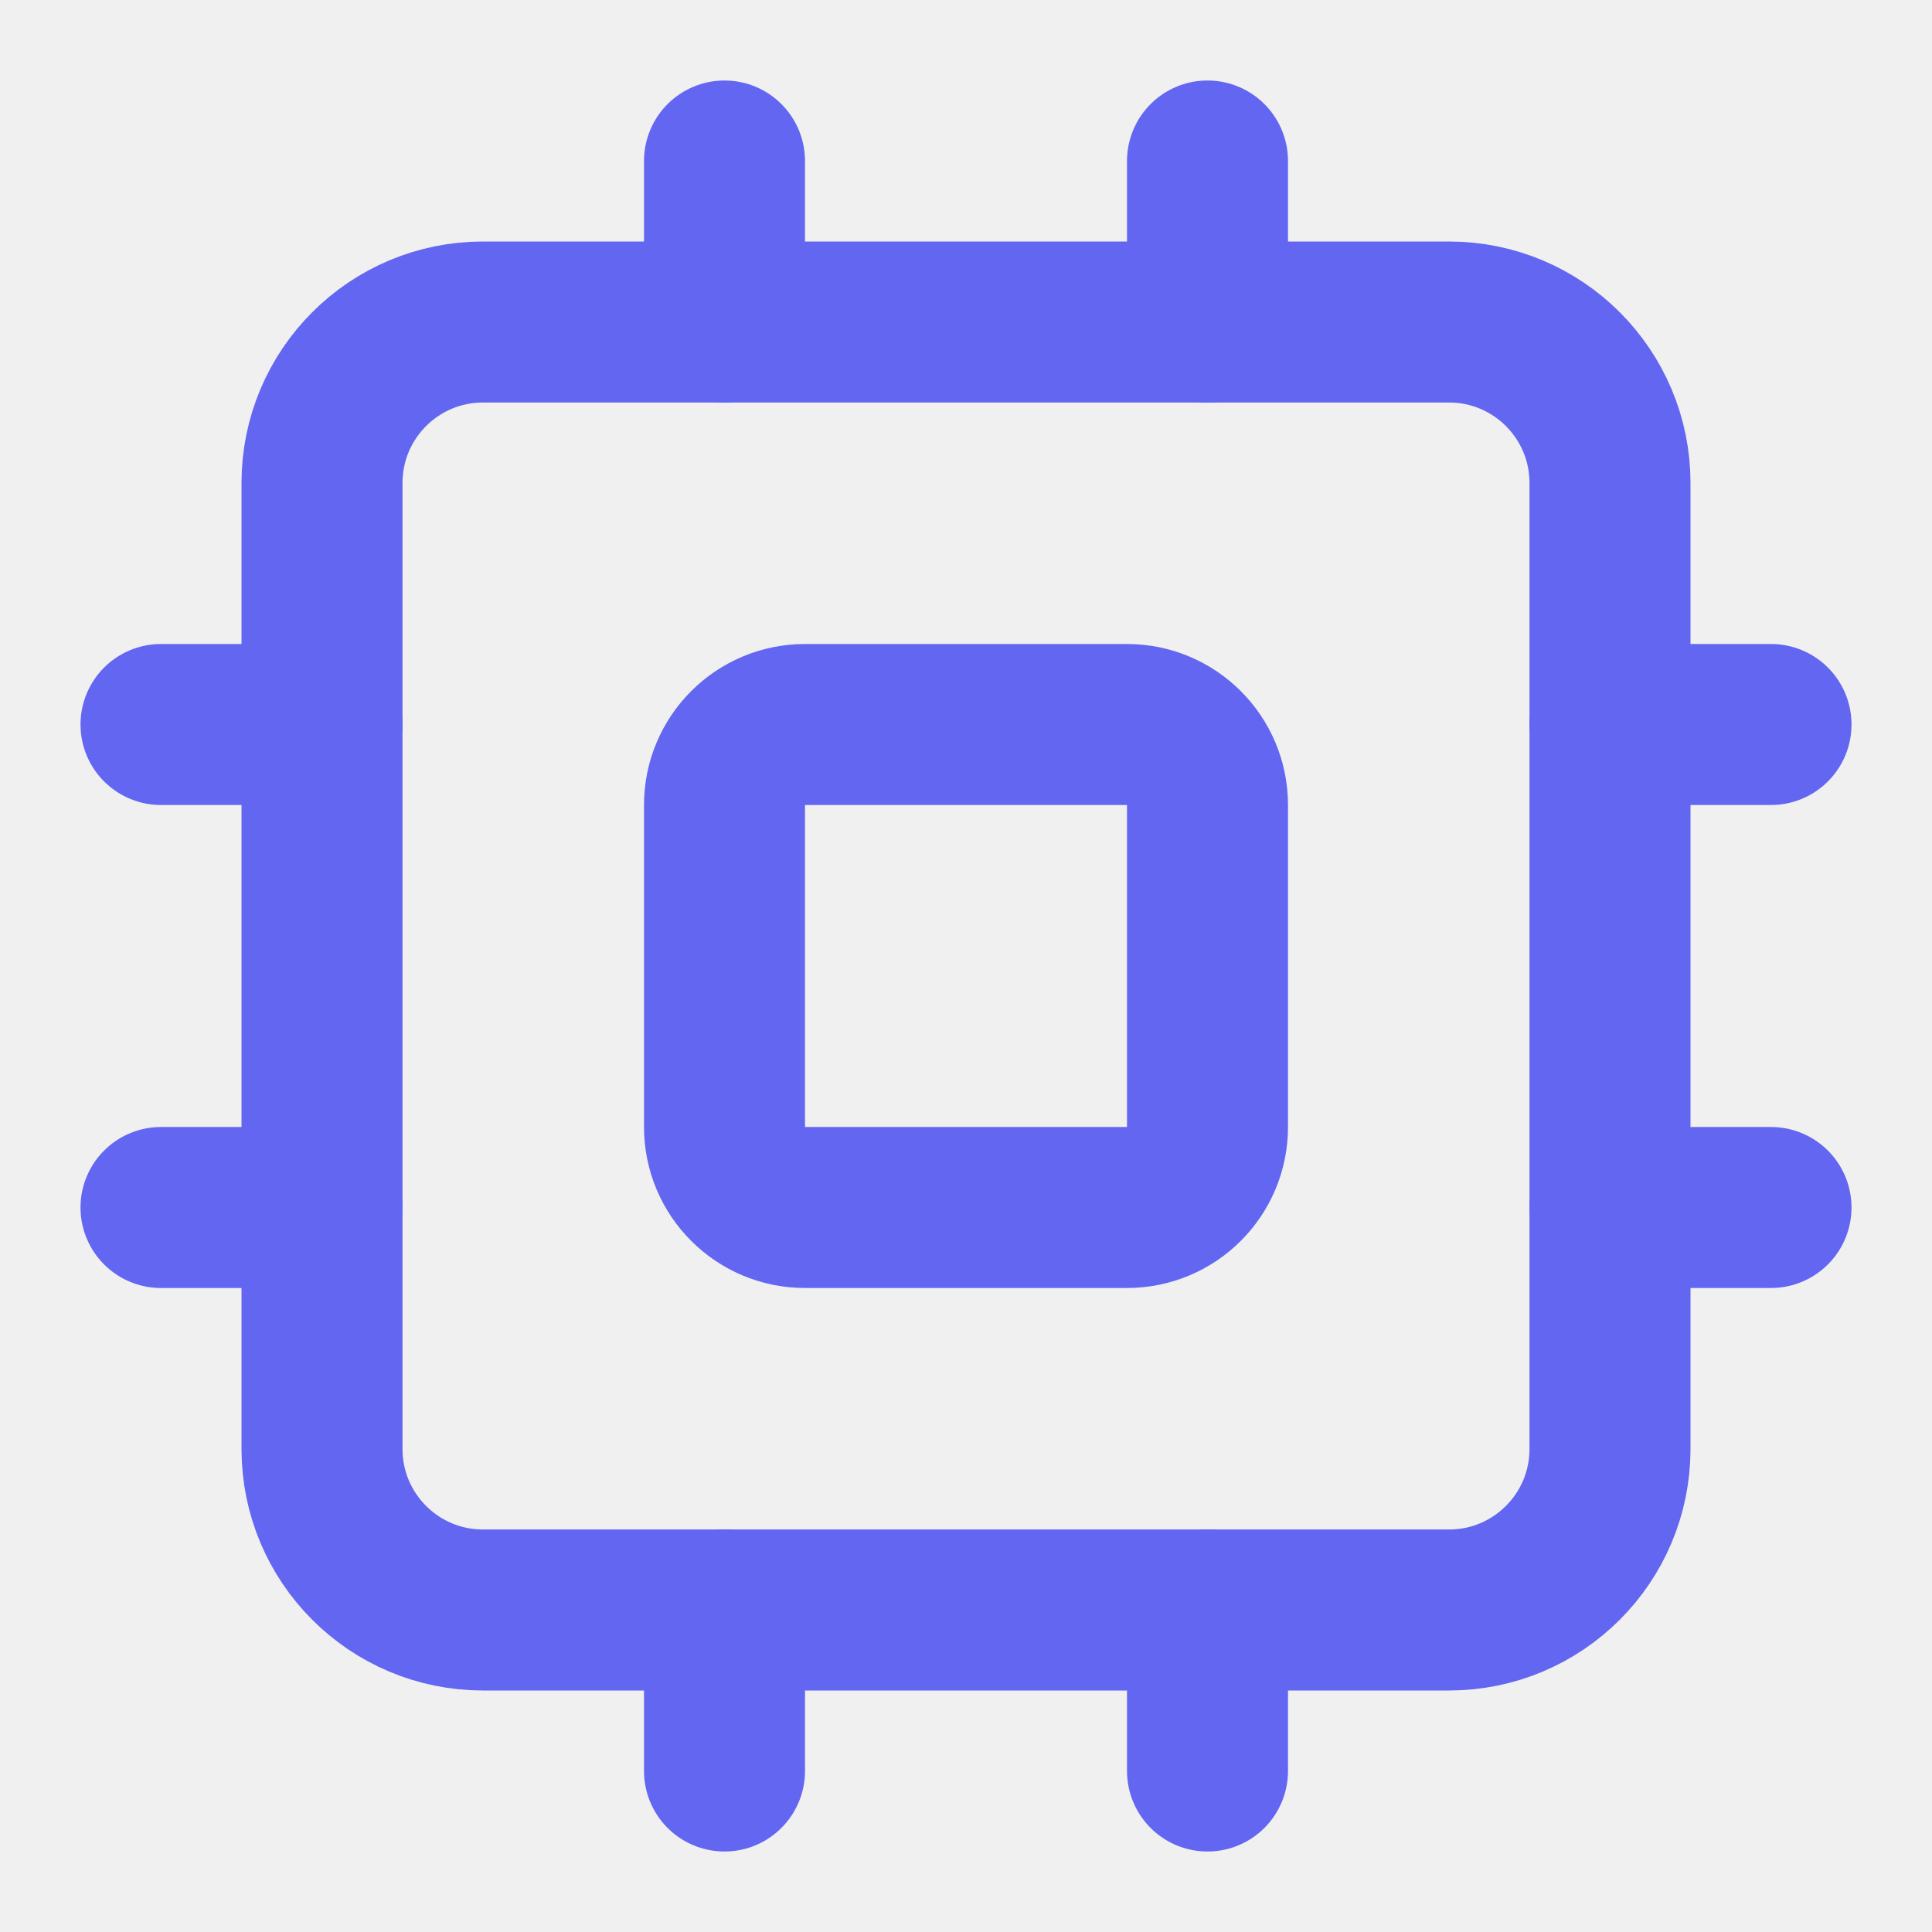
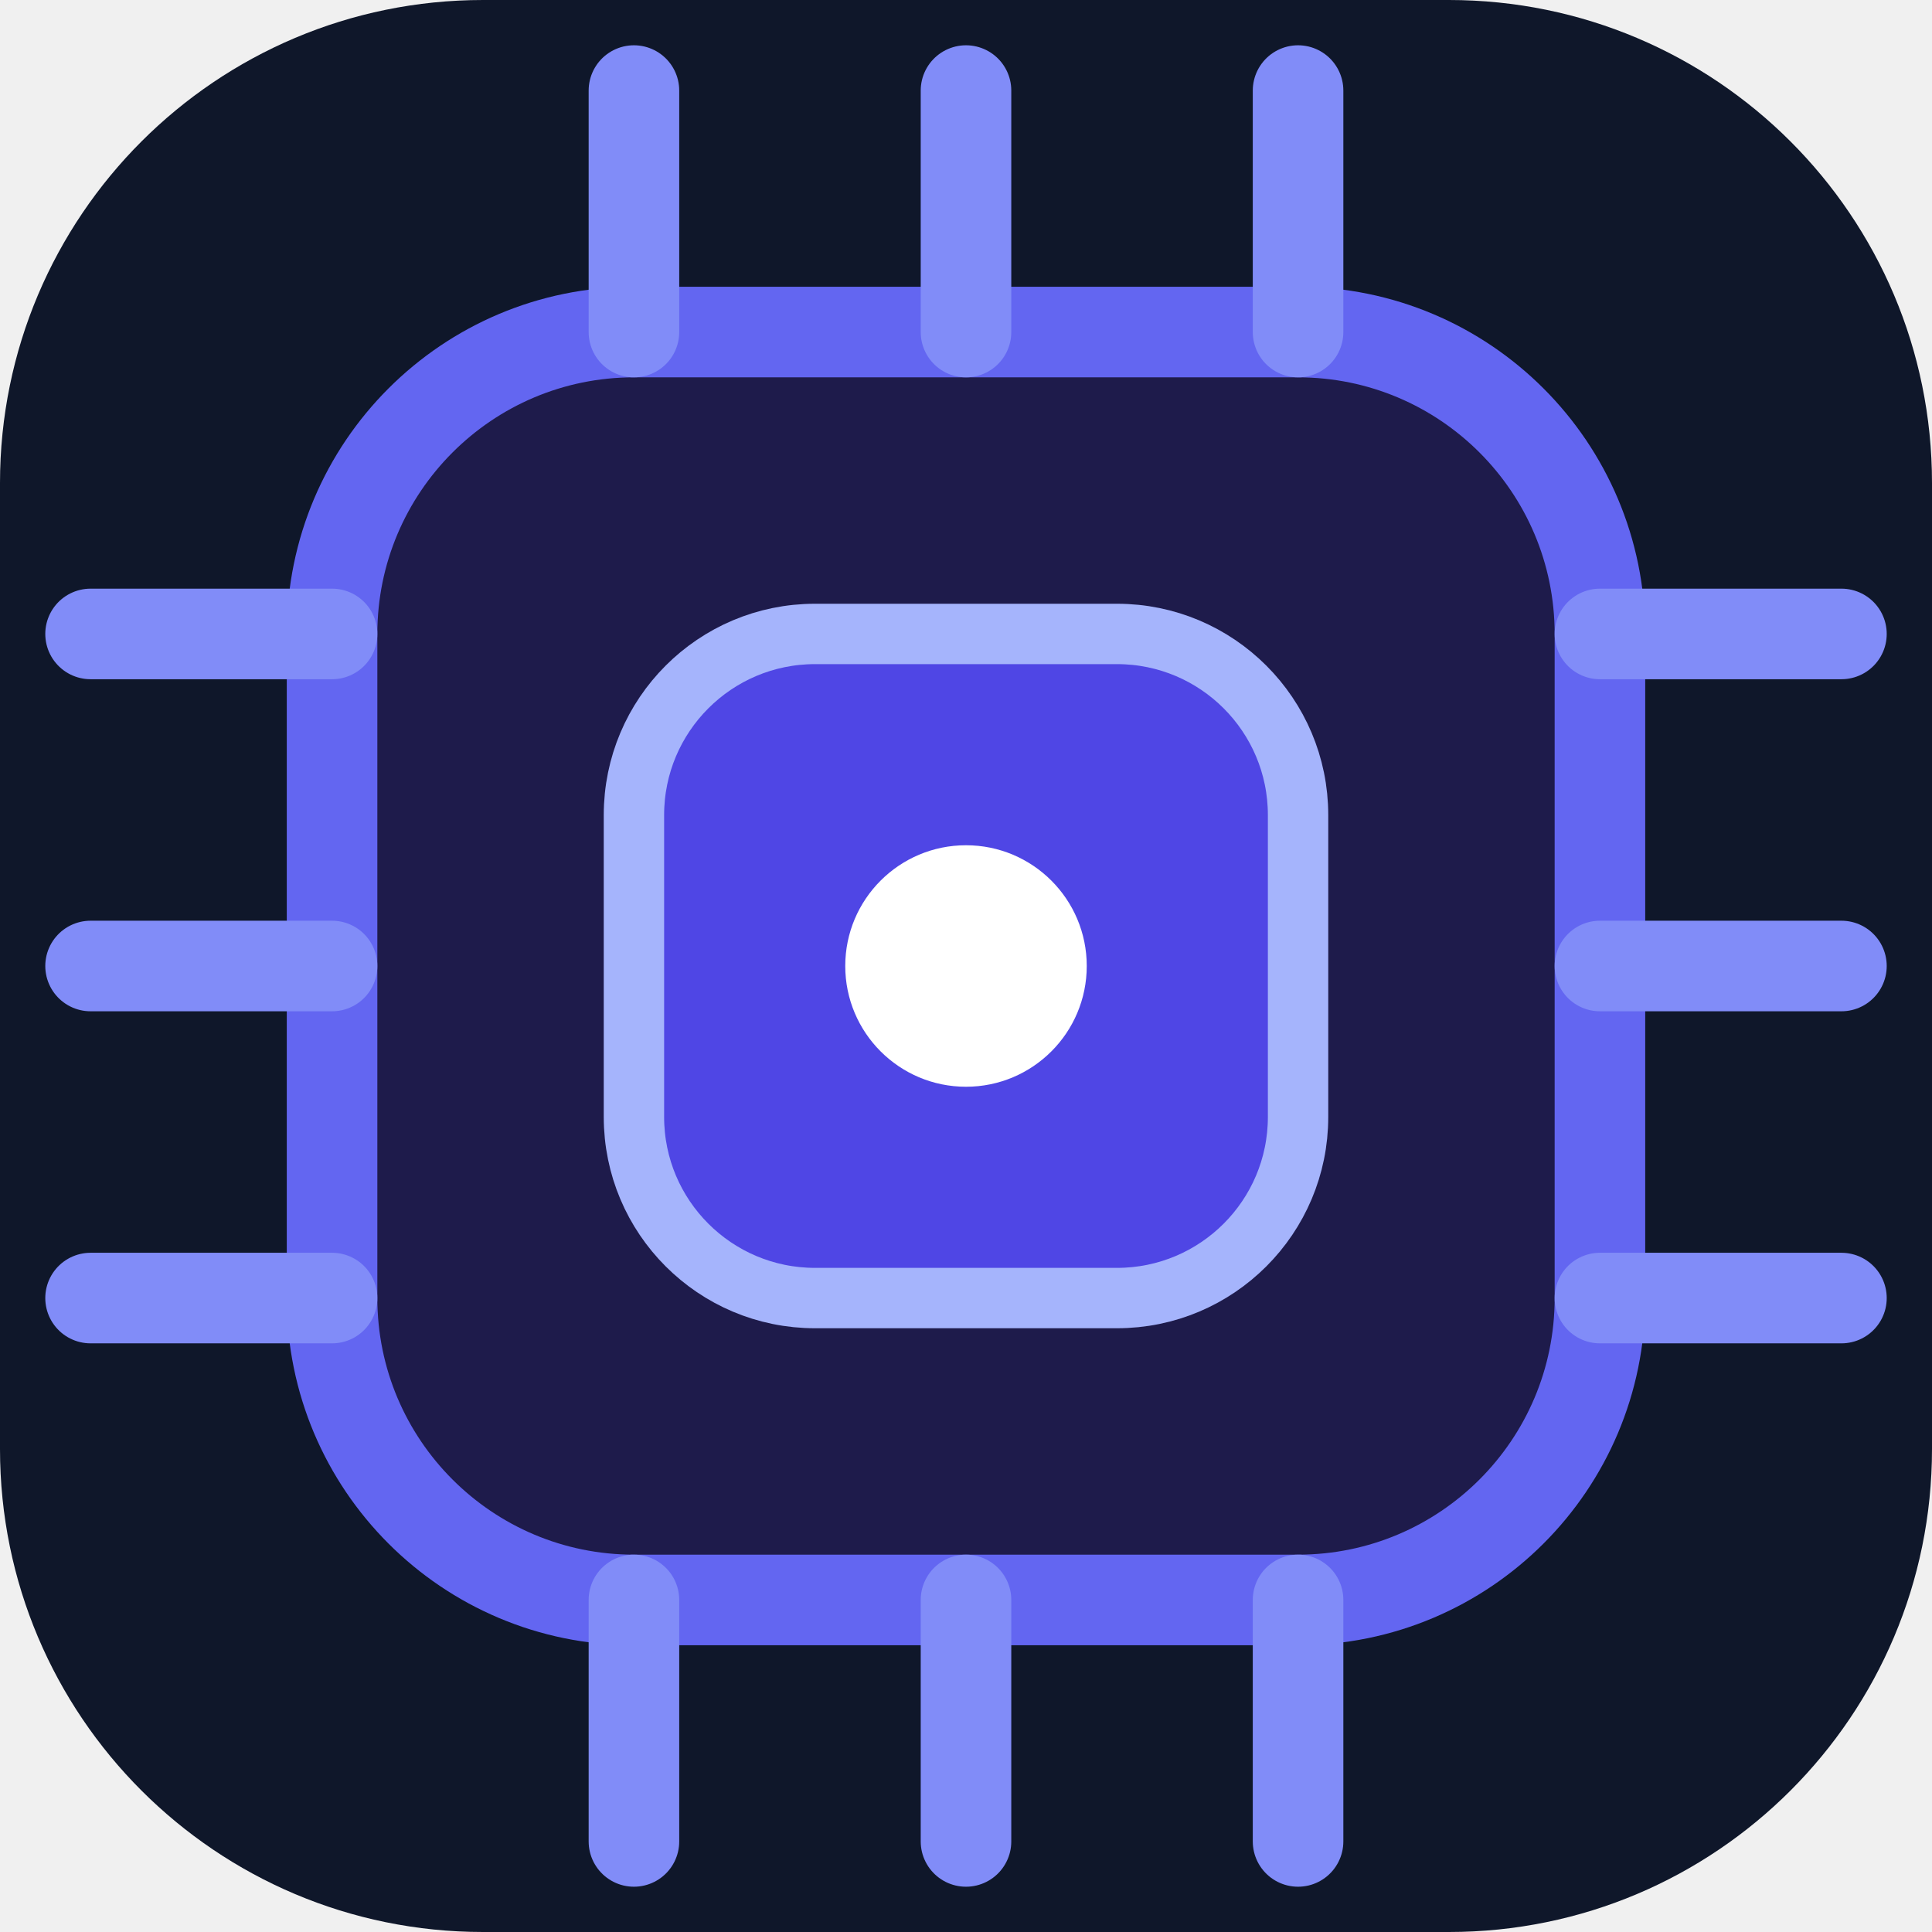
- <svg xmlns="http://www.w3.org/2000/svg" viewBox="0 0 24 24" fill="none" stroke="#6366f1" stroke-width="2" stroke-linecap="round" stroke-linejoin="round">
-   <rect width="16" height="16" x="4" y="4" rx="2" />
-   <rect width="6" height="6" x="9" y="9" rx="1" />
-   <path d="M15 2v2" />
-   <path d="M15 20v2" />
-   <path d="M2 15h2" />
-   <path d="M2 9h2" />
-   <path d="M20 15h2" />
-   <path d="M20 9h2" />
-   <path d="M9 2v2" />
-   <path d="M9 20v2" />
+ <svg xmlns="http://www.w3.org/2000/svg" viewBox="0 0 32 32" fill="none">
+   <rect width="32" height="32" rx="8" fill="#0f172a" />
+   <rect x="5.5" y="5.5" width="21" height="21" rx="5" fill="#1e1b4b" stroke="#6366f1" stroke-width="1.5" />
+   <rect x="10.5" y="10.5" width="11" height="11" rx="3" fill="#4f46e5" stroke="#a5b4fc" stroke-width="1" />
+   <circle cx="16" cy="16" r="2" fill="#ffffff" />
+   <path d="M16 1.5v4M16 26.5v4M1.5 16h4M26.5 16h4M10.5 1.5v4M10.5 26.5v4M21.5 1.5v4M21.5 26.5v4M1.5 10.5h4M26.5 10.5h4M1.5 21.5h4M26.5 21.5h4" stroke="#818cf8" stroke-width="1.5" stroke-linecap="round" />
</svg>
